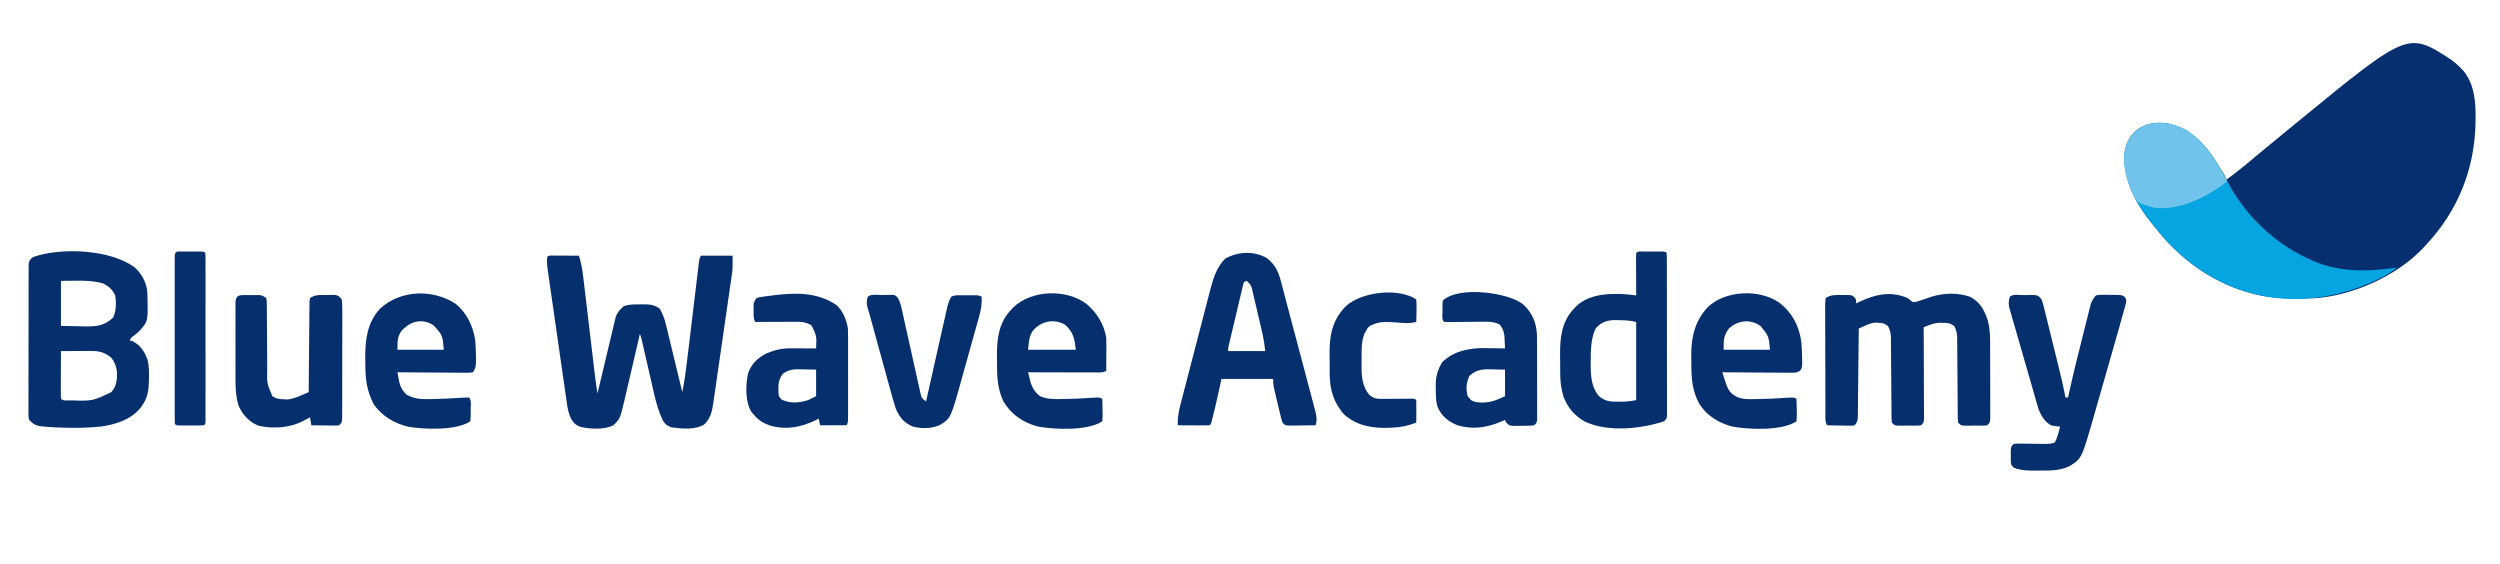
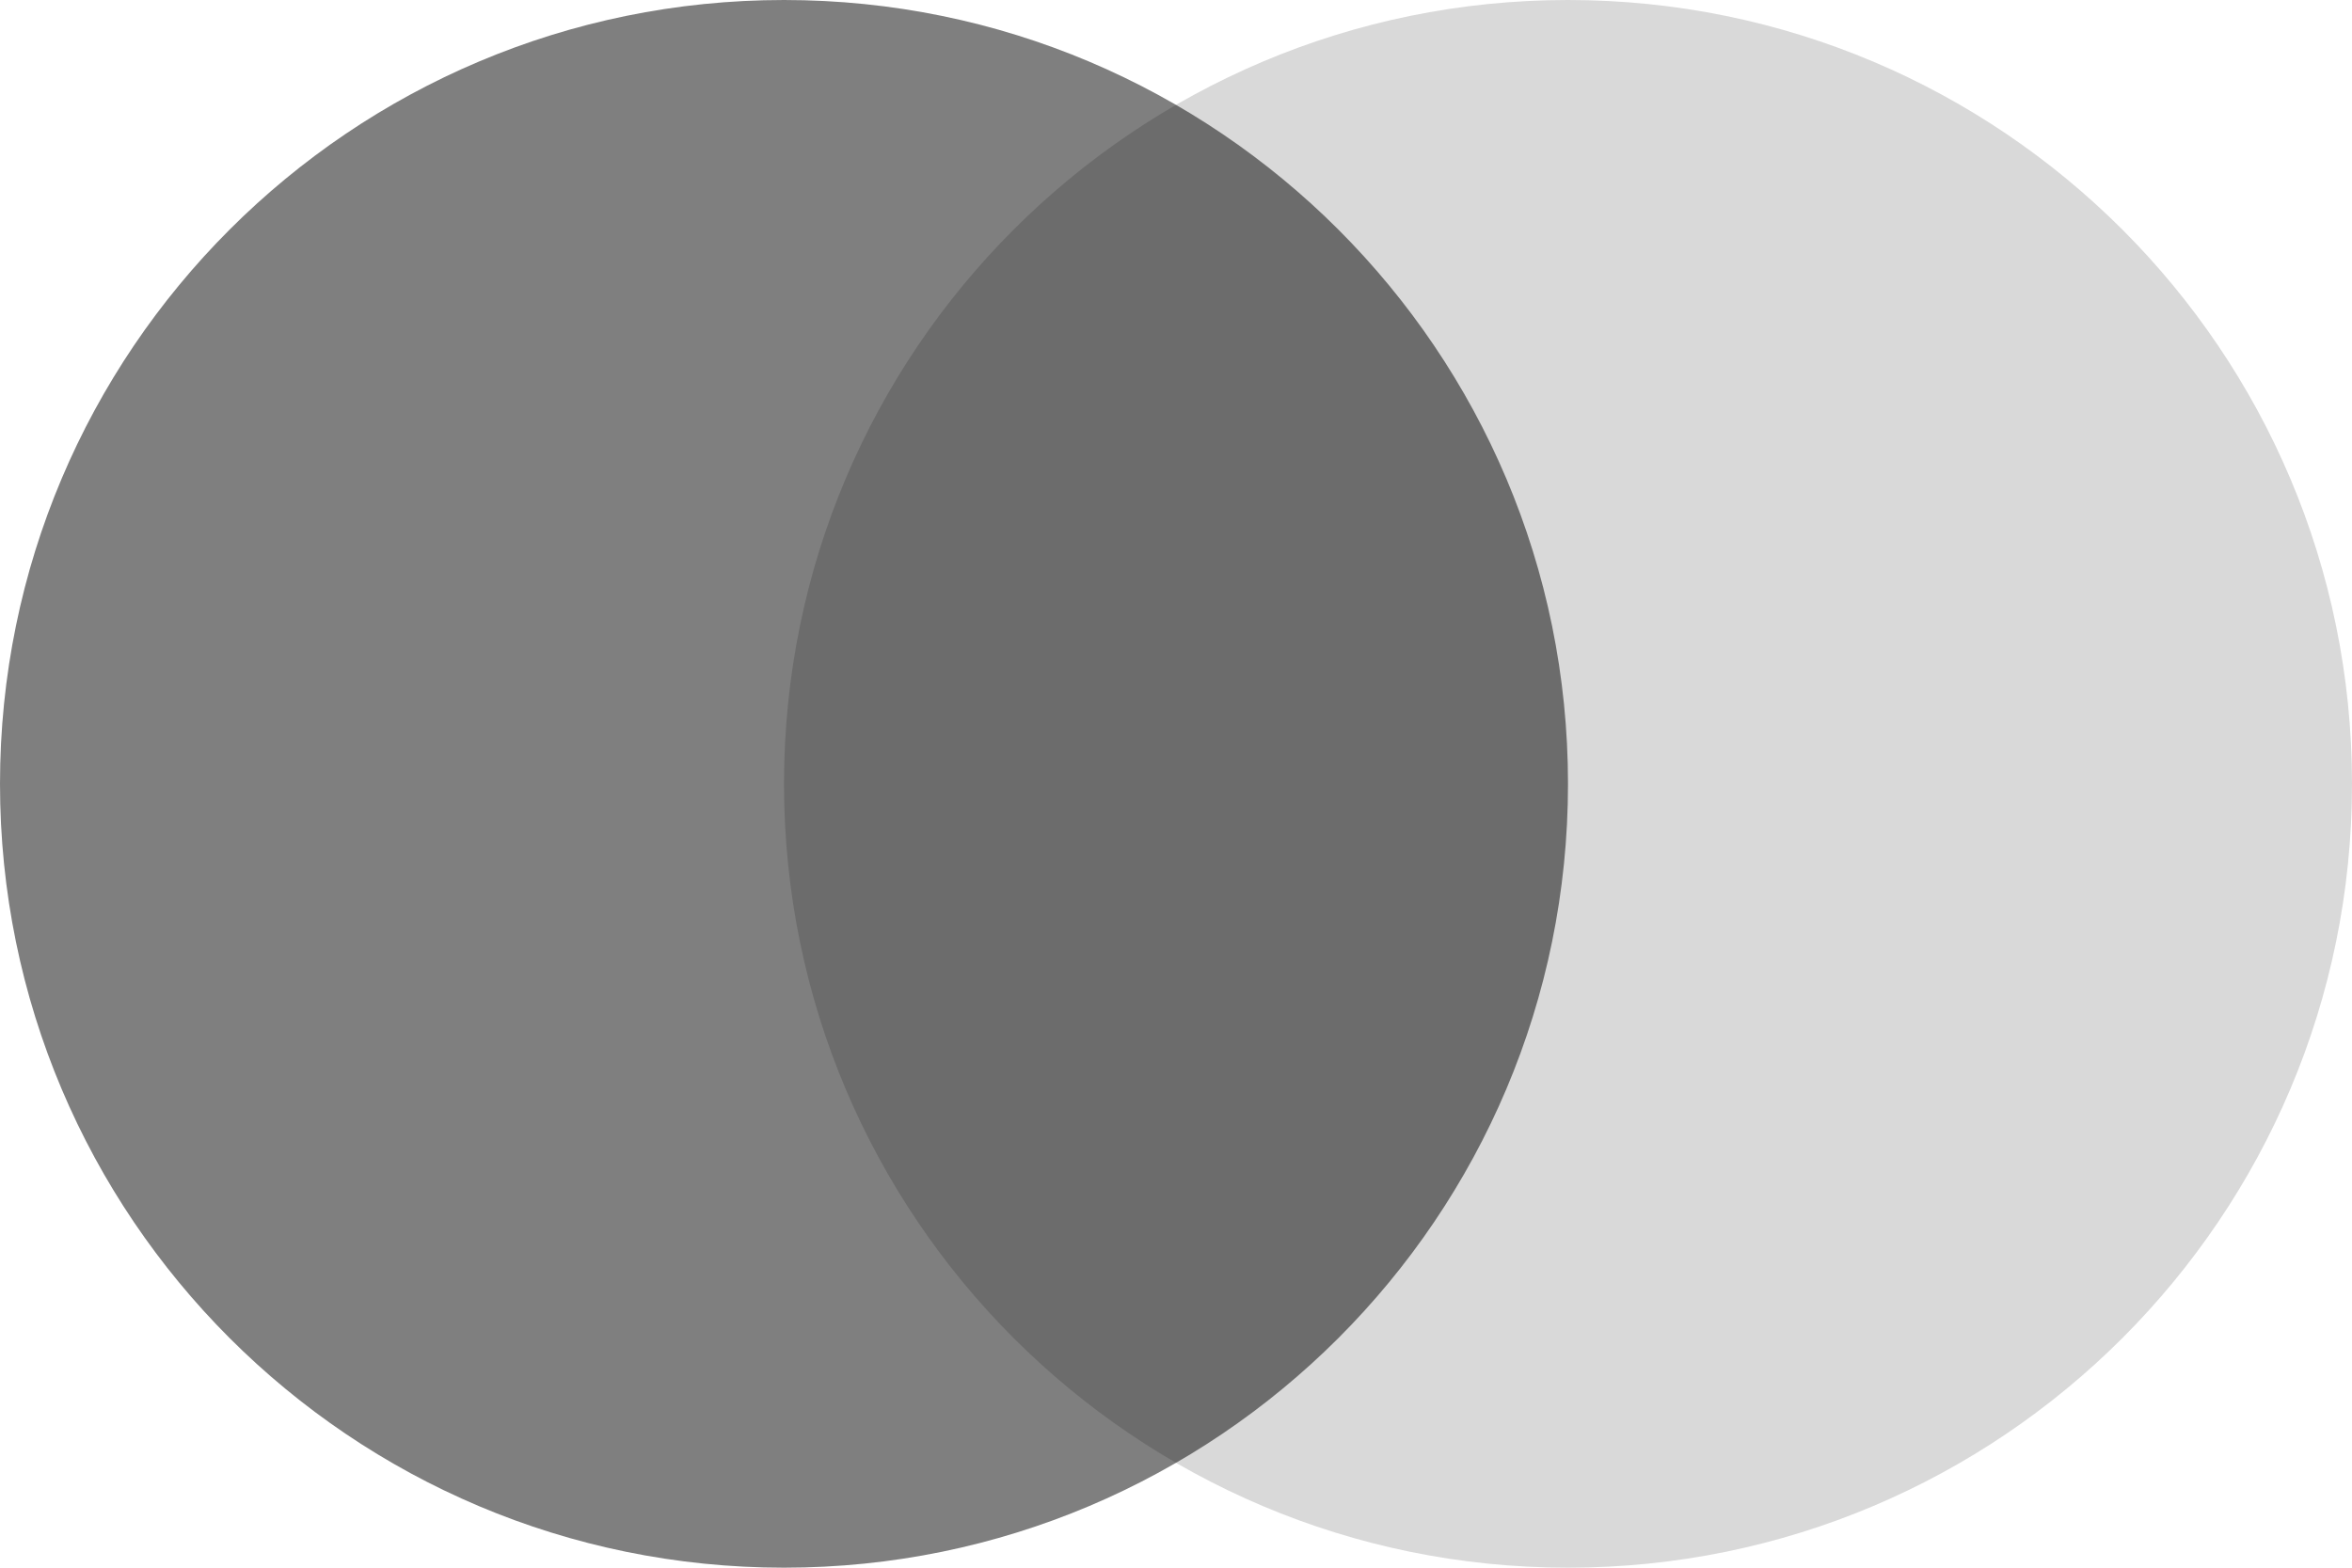
- <svg xmlns="http://www.w3.org/2000/svg" version="1.1" width="1887" height="425">
-   <path d="M0 0 C2.94 2.12 5.5 4.38 8 7 C8.47 7.49 8.94 7.98 9.43 8.48 C17.65 18.41 18.81 32.35 18.56 44.62 C18.55 45.66 18.55 45.66 18.54 46.72 C18.08 82.24 5.39 114.14 -19 140 C-19.61 140.68 -20.22 141.35 -20.86 142.05 C-41 163.48 -74.99 178.61 -104.32 180.18 C-120.58 180.47 -136.24 180.58 -152 176 C-152.73 175.79 -153.46 175.58 -154.21 175.37 C-181.72 167.17 -205.53 149.59 -223 127 C-223.81 126.02 -224.62 125.03 -225.46 124.02 C-237.88 108.81 -247.35 91.03 -246.45 70.97 C-245.63 63.74 -242.98 58.58 -237.75 53.56 C-231.04 48.45 -223.28 46.97 -215 48 C-199.41 51.09 -188.28 60.6 -179.55 73.57 C-177.3 77.01 -175.13 80.49 -173 84 C-172.13 85.38 -172.13 85.38 -171.24 86.79 C-170 89 -170 89 -170 91 C-161.88 85.08 -154.16 78.83 -146.53 72.3 C-143.41 69.65 -140.23 67.08 -137.06 64.5 C-134.01 62.01 -130.97 59.5 -127.94 56.99 C-124.3 53.99 -120.65 50.99 -117 48 C-116.36 47.47 -115.72 46.95 -115.06 46.41 C-32.47 -21.19 -32.47 -21.19 0 0 Z " fill="#052F6E" transform="translate(1850,45)" />
-   <path d="M0 0 C13.85 9.57 22.5 23.33 30.11 37.99 C45.21 66.99 71.78 90.63 102.79 101.18 C121.15 106.86 139.23 106 158.04 103.3 C154.24 106.57 150.26 108.97 145.79 111.18 C145.1 111.52 144.4 111.87 143.68 112.23 C113.98 126.58 79.04 131.6 47.04 122.3 C46.32 122.1 45.59 121.89 44.84 121.67 C17.32 113.48 -6.49 95.9 -23.96 73.3 C-24.77 72.32 -25.58 71.33 -26.42 70.32 C-38.83 55.12 -48.3 37.34 -47.4 17.27 C-46.59 10.04 -43.93 4.89 -38.71 -0.13 C-27.15 -8.95 -12.03 -6.89 0 0 Z " fill="#04A5E0" transform="translate(1650.957,98.69531)" />
-   <path d="M0 0 C0.96 0.01 1.92 0.01 2.9 0.02 C4.46 0.02 4.46 0.02 6.04 0.03 C7.13 0.03 8.22 0.04 9.34 0.05 C10.98 0.06 10.98 0.06 12.65 0.06 C15.36 0.08 18.07 0.09 20.78 0.11 C22.46 5.45 23.36 10.61 24 16.17 C24.1 17.05 24.21 17.92 24.32 18.83 C24.66 21.72 25 24.6 25.34 27.49 C25.58 29.51 25.82 31.52 26.07 33.54 C26.7 38.84 27.33 44.13 27.95 49.43 C28.96 57.91 29.97 66.39 30.98 74.87 C31.34 77.82 31.69 80.78 32.04 83.74 C32.25 85.56 32.47 87.37 32.68 89.19 C32.78 90.01 32.88 90.83 32.97 91.67 C33.47 95.84 34.04 99.98 34.78 104.11 C34.95 103.36 35.13 102.61 35.31 101.83 C36.98 94.72 38.67 87.61 40.38 80.51 C41.26 76.86 42.13 73.21 42.99 69.55 C43.82 66.02 44.66 62.5 45.52 58.97 C45.84 57.63 46.16 56.28 46.47 54.94 C46.91 53.05 47.37 51.16 47.83 49.28 C48.09 48.21 48.34 47.14 48.6 46.03 C50.04 42.46 51.86 40.59 54.78 38.11 C58.76 36.79 62.42 36.89 66.59 36.86 C67.38 36.84 68.18 36.82 69 36.8 C73.97 36.77 77.59 37.14 81.78 40.11 C83.98 43.99 85.35 47.7 86.4 52.03 C86.68 53.17 86.96 54.31 87.25 55.48 C87.54 56.7 87.83 57.92 88.13 59.17 C88.44 60.42 88.74 61.68 89.06 62.98 C89.87 66.3 90.67 69.62 91.47 72.95 C92.29 76.35 93.12 79.75 93.95 83.14 C95.56 89.8 97.17 96.46 98.78 103.11 C100.74 93.6 101.84 83.98 102.99 74.34 C103.35 71.37 103.71 68.4 104.07 65.43 C104.96 58.06 105.84 50.7 106.72 43.33 C107.47 37.08 108.23 30.82 108.98 24.57 C109.34 21.64 109.69 18.71 110.04 15.78 C110.25 14 110.47 12.21 110.68 10.43 C110.83 9.2 110.83 9.2 110.97 7.95 C111.66 2.34 111.66 2.34 112.78 0.11 C120.7 0.11 128.62 0.11 136.78 0.11 C136.78 10.24 136.78 10.24 136.19 14.33 C136.06 15.26 135.93 16.19 135.79 17.15 C135.58 18.63 135.58 18.63 135.35 20.14 C135.2 21.2 135.05 22.27 134.9 23.36 C134.4 26.86 133.89 30.35 133.38 33.84 C133.03 36.28 132.68 38.72 132.33 41.16 C131.59 46.26 130.85 51.36 130.1 56.46 C129.15 62.99 128.21 69.53 127.28 76.06 C126.56 81.09 125.83 86.12 125.09 91.15 C124.74 93.56 124.4 95.97 124.06 98.38 C123.58 101.75 123.08 105.11 122.58 108.48 C122.45 109.47 122.31 110.46 122.16 111.49 C121.22 117.74 120.08 122.8 115.46 127.43 C108.76 131.63 98.93 130.79 91.33 129.79 C88.18 128.94 86.32 127.91 84.46 125.17 C81.05 118.37 79.14 111.62 77.48 104.21 C77.06 102.41 77.06 102.41 76.63 100.58 C75.75 96.78 74.89 92.98 74.03 89.18 C73.14 85.35 72.26 81.53 71.37 77.7 C70.83 75.33 70.28 72.96 69.74 70.58 C69.5 69.51 69.25 68.45 69 67.34 C68.79 66.4 68.58 65.46 68.36 64.5 C67.78 61.99 67.78 61.99 66.78 59.11 C66.61 59.83 66.44 60.56 66.27 61.3 C64.69 68.13 63.1 74.95 61.51 81.78 C60.68 85.28 59.87 88.79 59.06 92.3 C58.28 95.7 57.48 99.09 56.69 102.48 C56.24 104.39 55.8 106.3 55.36 108.21 C51.85 123.04 51.85 123.04 46.84 128.05 C39.84 131.66 29.74 130.92 22.21 129.43 C18.27 127.92 16.94 126.69 14.78 123.11 C13.33 119.85 12.44 116.87 11.93 113.34 C11.79 112.41 11.65 111.47 11.51 110.51 C11.37 109.5 11.23 108.49 11.08 107.45 C10.92 106.38 10.77 105.3 10.61 104.2 C10.09 100.65 9.59 97.1 9.08 93.55 C8.72 91.09 8.37 88.62 8.01 86.15 C7.17 80.32 6.34 74.49 5.5 68.66 C4.65 62.69 3.79 56.73 2.93 50.77 C2.19 45.67 1.46 40.58 0.73 35.48 C0.38 33.04 0.03 30.59 -0.32 28.15 C-0.82 24.74 -1.3 21.32 -1.79 17.9 C-1.93 16.9 -2.08 15.89 -2.23 14.85 C-3.52 5.72 -3.52 5.72 -3.22 1.11 C-2.22 0.11 -2.22 0.11 0 0 Z " fill="#062F6E" transform="translate(416.2249,192.8865)" />
-   <path d="M0 0 C5.61 5.28 9.23 12.12 9.47 19.82 C9.98 40.3 9.98 40.3 4.2 47.07 C2.43 48.83 0.65 50.42 -1.35 51.91 C-2.95 53.03 -2.95 53.03 -3.8 55.07 C-2.75 55.35 -2.75 55.35 -1.68 55.63 C4.26 58.6 7.41 63.6 9.6 69.78 C10.7 73.97 10.69 78.13 10.64 82.45 C10.63 83.38 10.62 84.31 10.61 85.26 C10.45 91.86 9.89 97.44 6.2 103.07 C5.51 104.14 5.51 104.14 4.8 105.22 C-2.43 114.71 -14.39 118.48 -25.8 120.07 C-36.37 121.13 -46.95 121.23 -57.55 120.76 C-58.35 120.72 -59.14 120.69 -59.97 120.65 C-74.68 119.8 -74.68 119.8 -79.8 115.07 C-80.3 112.84 -80.3 112.84 -80.3 110.17 C-80.31 109.16 -80.32 108.16 -80.33 107.12 C-80.32 106.01 -80.31 104.9 -80.3 103.76 C-80.31 102.01 -80.31 102.01 -80.32 100.23 C-80.33 96.36 -80.31 92.5 -80.3 88.63 C-80.3 85.95 -80.3 83.27 -80.3 80.6 C-80.3 74.98 -80.29 69.36 -80.27 63.74 C-80.24 57.24 -80.24 50.74 -80.25 44.25 C-80.26 38 -80.26 31.75 -80.24 25.5 C-80.24 22.84 -80.24 20.18 -80.24 17.52 C-80.24 13.81 -80.23 10.09 -80.2 6.38 C-80.21 5.27 -80.21 4.17 -80.22 3.03 C-80.21 2.02 -80.2 1.01 -80.19 -0.03 C-80.18 -1.35 -80.18 -1.35 -80.18 -2.69 C-79.72 -5.43 -79 -6.28 -76.8 -7.93 C-55.28 -15.38 -18.42 -13.71 0 0 Z M-55.8 10.07 C-55.8 21.29 -55.8 32.51 -55.8 44.07 C-51.18 44.15 -46.56 44.24 -41.8 44.32 C-40.36 44.36 -38.92 44.39 -37.43 44.43 C-28.67 44.51 -22.79 43.96 -16.3 37.63 C-14.03 32.25 -14 26.83 -14.8 21.07 C-17.03 16.55 -19.32 14.43 -23.8 12.07 C-30.96 10 -38.02 9.82 -45.43 9.95 C-48.85 9.99 -52.27 10.03 -55.8 10.07 Z M-55.8 63.07 C-55.83 68.18 -55.84 73.29 -55.86 78.4 C-55.86 80.14 -55.87 81.87 -55.88 83.61 C-55.89 86.11 -55.89 88.6 -55.9 91.1 C-55.9 91.88 -55.91 92.66 -55.91 93.47 C-55.91 95.34 -55.86 97.2 -55.8 99.07 C-53.92 100.96 -50.7 100.24 -48.16 100.26 C-31.97 100.78 -31.97 100.78 -17.8 94.07 C-13.68 89.38 -13.45 84.97 -13.52 78.93 C-13.94 74.67 -15.19 71.46 -17.8 68.07 C-23.05 63.89 -26.84 62.94 -33.44 62.97 C-34.74 62.98 -36.03 62.98 -37.37 62.98 C-38.74 62.99 -40.12 63 -41.49 63.01 C-42.87 63.01 -44.26 63.02 -45.64 63.02 C-49.03 63.03 -52.41 63.05 -55.8 63.07 Z " fill="#062F6E" transform="translate(101.8008,201.9297)" />
-   <path d="M0 0 C0.98 0.83 0.98 0.83 1.98 1.67 C3.93 3.25 3.93 3.25 6.38 2.81 C10.27 1.61 14.12 0.29 17.96 -1.06 C27.25 -3.93 37.75 -4.2 47 -1 C54.55 3.13 57.33 8.24 60.17 16.09 C61.77 21.68 62.13 27.21 62.15 33.01 C62.15 33.67 62.15 34.33 62.16 35.01 C62.16 37.17 62.17 39.33 62.17 41.49 C62.17 43 62.17 44.51 62.18 46.02 C62.18 49.17 62.19 52.32 62.19 55.47 C62.19 59.51 62.2 63.56 62.22 67.6 C62.23 70.71 62.23 73.82 62.23 76.93 C62.23 78.43 62.23 79.92 62.24 81.41 C62.25 83.49 62.25 85.56 62.24 87.64 C62.24 88.82 62.25 90.01 62.25 91.23 C62 94 62 94 60 96 C57.97 96.26 57.97 96.26 55.5 96.27 C54.61 96.27 53.73 96.27 52.81 96.27 C51.88 96.27 50.96 96.26 50 96.25 C49.07 96.26 48.14 96.27 47.19 96.27 C45.86 96.27 45.86 96.27 44.5 96.27 C43.69 96.26 42.87 96.26 42.03 96.26 C40 96 40 96 38 94 C37.73 91.21 37.73 91.21 37.71 87.61 C37.71 86.95 37.7 86.3 37.69 85.62 C37.68 84.2 37.67 82.77 37.66 81.35 C37.66 79.09 37.64 76.83 37.61 74.58 C37.56 69.78 37.53 64.98 37.5 60.19 C37.46 54.64 37.42 49.09 37.36 43.54 C37.34 41.32 37.34 39.1 37.33 36.88 C37.31 35.51 37.3 34.15 37.29 32.78 C37.28 30.99 37.28 30.99 37.27 29.17 C37 25.99 36.49 23.81 35 21 C31.61 18.74 30.3 18.7 26.31 18.69 C24.82 18.66 24.82 18.66 23.3 18.64 C20.41 18.96 18.46 19.48 15.79 20.52 C15.08 20.8 14.37 21.07 13.63 21.36 C13.09 21.57 12.56 21.78 12 22 C12 22.9 12.01 23.8 12.01 24.72 C12.05 33.17 12.08 41.61 12.1 50.06 C12.11 54.4 12.13 58.74 12.15 63.09 C12.17 67.28 12.18 71.46 12.19 75.65 C12.19 77.25 12.2 78.85 12.21 80.45 C12.23 82.69 12.23 84.93 12.23 87.16 C12.23 88.44 12.24 89.71 12.24 91.03 C12 94 12 94 10 96 C7.97 96.26 7.97 96.26 5.5 96.27 C4.61 96.27 3.73 96.27 2.81 96.27 C1.88 96.27 0.96 96.26 0 96.25 C-0.93 96.26 -1.86 96.27 -2.81 96.27 C-4.14 96.27 -4.14 96.27 -5.5 96.27 C-6.31 96.26 -7.13 96.26 -7.97 96.26 C-10 96 -10 96 -12 94 C-12.27 91.21 -12.27 91.21 -12.29 87.61 C-12.29 86.95 -12.3 86.3 -12.31 85.62 C-12.32 84.2 -12.33 82.77 -12.34 81.35 C-12.34 79.09 -12.36 76.83 -12.39 74.58 C-12.44 69.78 -12.47 64.98 -12.5 60.19 C-12.54 54.64 -12.58 49.09 -12.64 43.54 C-12.66 41.32 -12.66 39.1 -12.67 36.88 C-12.69 35.51 -12.7 34.15 -12.71 32.78 C-12.72 31.59 -12.73 30.4 -12.73 29.17 C-13 25.99 -13.51 23.81 -15 21 C-18.12 18.92 -19.03 18.68 -22.62 18.62 C-23.42 18.6 -24.22 18.57 -25.04 18.54 C-27.97 19 -30.01 19.8 -32.69 21.03 C-33.49 21.4 -34.3 21.76 -35.14 22.14 C-35.75 22.42 -36.37 22.71 -37 23 C-37.01 23.87 -37.02 24.74 -37.02 25.64 C-37.1 33.83 -37.19 42.03 -37.29 50.23 C-37.34 54.44 -37.38 58.65 -37.42 62.87 C-37.46 66.93 -37.51 71 -37.56 75.06 C-37.58 76.61 -37.59 78.17 -37.6 79.72 C-37.62 81.89 -37.65 84.06 -37.68 86.23 C-37.69 87.47 -37.71 88.71 -37.72 89.98 C-38 93 -38 93 -40 96 C-42.15 96.34 -42.15 96.34 -44.79 96.29 C-45.73 96.28 -46.67 96.27 -47.64 96.26 C-48.63 96.24 -49.61 96.21 -50.62 96.19 C-52.11 96.17 -52.11 96.17 -53.63 96.15 C-56.09 96.11 -58.54 96.06 -61 96 C-62.68 92.65 -62.16 88.86 -62.16 85.18 C-62.17 84.26 -62.17 83.35 -62.18 82.41 C-62.19 79.38 -62.2 76.34 -62.2 73.31 C-62.21 71.21 -62.21 69.11 -62.22 67.01 C-62.23 62.61 -62.24 58.2 -62.24 53.8 C-62.25 48.14 -62.27 42.49 -62.3 36.83 C-62.32 32.49 -62.32 28.15 -62.32 23.82 C-62.33 21.73 -62.33 19.64 -62.35 17.56 C-62.36 14.65 -62.36 11.74 -62.36 8.82 C-62.37 7.96 -62.37 7.09 -62.38 6.19 C-62.37 3.8 -62.37 3.8 -62 0 C-58.16 -2.56 -54.95 -2.33 -50.5 -2.31 C-49.73 -2.33 -48.96 -2.34 -48.16 -2.36 C-42.48 -2.37 -42.48 -2.37 -40.26 -0.66 C-39 1 -39 1 -39 4 C-38.3 3.66 -37.6 3.32 -36.88 2.98 C-24.51 -2.84 -13.07 -5.57 0 0 Z " fill="#062F6E" transform="translate(1440,225)" />
-   <path d="M0 0 C7.35 5.88 9.14 11.46 11.4 20.41 C11.91 22.34 12.42 24.27 12.93 26.2 C13.5 28.34 14.05 30.48 14.61 32.62 C15.89 37.56 17.21 42.49 18.53 47.41 C20.75 55.68 22.95 63.95 25.13 72.23 C26.39 77.01 27.65 81.8 28.93 86.58 C30.19 91.29 31.43 96 32.67 100.72 C33.14 102.5 33.61 104.28 34.09 106.05 C34.75 108.51 35.39 110.97 36.03 113.43 C36.33 114.51 36.33 114.51 36.63 115.62 C37.62 119.5 37.99 122.39 36.81 126.25 C33.02 126.31 29.23 126.34 25.44 126.38 C23.82 126.4 23.82 126.4 22.16 126.43 C21.13 126.43 20.1 126.44 19.04 126.45 C17.61 126.46 17.61 126.46 16.15 126.48 C13.81 126.25 13.81 126.25 11.81 124.25 C11.16 122.14 10.6 120 10.09 117.85 C9.93 117.22 9.78 116.59 9.62 115.94 C9.3 114.6 8.99 113.27 8.67 111.93 C8.19 109.89 7.7 107.85 7.2 105.81 C4.81 95.81 4.81 95.81 4.81 91.25 C-8.06 91.25 -20.93 91.25 -34.19 91.25 C-35.51 97.19 -36.83 103.13 -38.19 109.25 C-38.9 112.27 -39.62 115.3 -40.38 118.31 C-40.54 118.99 -40.7 119.66 -40.87 120.35 C-42.07 125.13 -42.07 125.13 -43.19 126.25 C-44.97 126.34 -46.75 126.36 -48.54 126.35 C-49.61 126.34 -50.69 126.34 -51.81 126.34 C-52.94 126.33 -54.08 126.32 -55.25 126.31 C-56.39 126.31 -57.53 126.3 -58.71 126.3 C-61.53 126.29 -64.36 126.27 -67.19 126.25 C-67.51 120.15 -66.32 114.93 -64.77 109.05 C-64.52 108.05 -64.26 107.05 -63.99 106.02 C-63.15 102.72 -62.28 99.43 -61.42 96.13 C-60.83 93.83 -60.23 91.53 -59.63 89.23 C-58.39 84.41 -57.13 79.6 -55.87 74.78 C-54.26 68.63 -52.67 62.47 -51.08 56.31 C-49.85 51.56 -48.61 46.81 -47.38 42.06 C-46.79 39.79 -46.2 37.52 -45.61 35.25 C-44.79 32.07 -43.96 28.89 -43.12 25.71 C-42.88 24.78 -42.64 23.85 -42.4 22.89 C-40.17 14.48 -37.52 6.43 -31.19 0.25 C-21.14 -4.95 -9.99 -5.49 0 0 Z M-15.19 17.25 C-17.38 18.06 -17.38 18.06 -17.88 20.25 C-18.09 21.13 -18.3 22.01 -18.52 22.92 C-18.76 23.92 -19 24.91 -19.24 25.94 C-19.5 27.02 -19.75 28.1 -20.01 29.21 C-20.27 30.32 -20.53 31.42 -20.81 32.56 C-21.36 34.9 -21.92 37.24 -22.47 39.58 C-23.31 43.17 -24.16 46.76 -25.02 50.35 C-25.56 52.62 -26.1 54.88 -26.63 57.15 C-26.89 58.23 -27.15 59.31 -27.41 60.43 C-27.64 61.42 -27.88 62.42 -28.12 63.45 C-28.32 64.33 -28.53 65.21 -28.75 66.12 C-29.26 68.21 -29.26 68.21 -29.19 70.25 C-19.95 70.25 -10.71 70.25 -1.19 70.25 C-1.96 63.81 -1.96 63.81 -3.17 57.53 C-3.36 56.7 -3.55 55.87 -3.75 55.02 C-4.05 53.72 -4.05 53.72 -4.37 52.39 C-4.58 51.47 -4.79 50.56 -5.01 49.62 C-5.46 47.7 -5.92 45.78 -6.37 43.87 C-7.06 40.93 -7.74 37.99 -8.42 35.05 C-8.86 33.18 -9.3 31.32 -9.74 29.45 C-9.94 28.57 -10.14 27.69 -10.35 26.79 C-10.55 25.97 -10.74 25.16 -10.94 24.32 C-11.11 23.6 -11.28 22.89 -11.45 22.15 C-12.31 19.94 -13.42 18.8 -15.19 17.25 Z " fill="#062F6E" transform="translate(956.1875,194.75)" />
-   <path d="M0 0 C0.94 -0 1.88 -0 2.85 -0 C3.84 -0 4.83 0 5.84 0.01 C7.33 0 7.33 0 8.84 -0 C10.25 -0 10.25 -0 11.69 0 C12.56 0 13.42 0 14.32 0 C16.34 0.13 16.34 0.13 17.34 1.13 C17.44 2.75 17.47 4.37 17.48 5.99 C17.48 7.56 17.48 7.56 17.49 9.17 C17.49 10.91 17.49 10.91 17.49 12.69 C17.49 13.91 17.5 15.12 17.5 16.37 C17.51 19.72 17.51 23.06 17.51 26.41 C17.51 29.2 17.52 31.99 17.52 34.77 C17.53 41.35 17.53 47.93 17.53 54.5 C17.53 61.3 17.54 68.09 17.55 74.88 C17.57 80.71 17.57 86.53 17.57 92.36 C17.57 95.84 17.58 99.32 17.59 102.8 C17.6 106.68 17.59 110.57 17.59 114.45 C17.59 115.61 17.6 116.77 17.6 117.96 C17.6 119.02 17.6 120.07 17.59 121.15 C17.59 122.07 17.59 122.99 17.59 123.94 C17.34 126.13 17.34 126.13 15.34 128.13 C-2.51 133.99 -26.73 136.4 -44.09 128.51 C-52.06 124.14 -57.53 117.68 -60.66 109.13 C-62.25 103.53 -62.97 98.52 -62.99 92.71 C-63 91.94 -63.01 91.16 -63.01 90.35 C-63.02 88.71 -63.03 87.07 -63.03 85.44 C-63.03 82.97 -63.07 80.5 -63.11 78.04 C-63.2 65.1 -61.98 52.98 -52.66 43.13 C-52.14 42.58 -51.63 42.03 -51.1 41.46 C-43.11 33.76 -31.98 31.99 -21.28 32.01 C-20.04 32.01 -18.79 32 -17.51 32 C-13.49 32.14 -9.64 32.58 -5.66 33.13 C-5.66 32.17 -5.67 31.2 -5.67 30.21 C-5.69 26.65 -5.7 23.08 -5.71 19.52 C-5.72 17.97 -5.72 16.43 -5.73 14.88 C-5.74 12.66 -5.75 10.45 -5.75 8.23 C-5.76 7.54 -5.76 6.84 -5.77 6.13 C-5.77 4.46 -5.72 2.8 -5.66 1.13 C-4.03 -0.49 -2.24 0 0 0 Z M-36.47 58.32 C-39.79 66.18 -39.99 74.14 -39.97 82.57 C-39.98 83.64 -40 84.71 -40.02 85.81 C-40.02 93.87 -39.35 102.03 -34.28 108.63 C-29.51 113.18 -25.04 113.43 -18.66 113.32 C-17.96 113.32 -17.26 113.32 -16.54 113.32 C-12.71 113.29 -9.45 112.89 -5.66 112.13 C-5.66 92.66 -5.66 73.19 -5.66 53.13 C-10.06 52.03 -13.96 51.88 -18.47 51.82 C-19.64 51.78 -19.64 51.78 -20.84 51.73 C-27.35 51.66 -32.15 53.11 -36.47 58.32 Z " fill="#062F6E" transform="translate(1240.656,189.8672)" />
-   <path d="M0 0 C1.39 -0.03 1.39 -0.03 2.8 -0.06 C3.69 -0.07 4.58 -0.07 5.49 -0.08 C6.31 -0.09 7.12 -0.1 7.96 -0.11 C10.75 0.35 11.38 1.05 13.12 3.25 C14.08 5.97 14.08 5.97 14.9 9.31 C15.22 10.56 15.53 11.8 15.85 13.09 C16.18 14.46 16.52 15.82 16.85 17.19 C17.2 18.6 17.55 20 17.9 21.41 C18.63 24.36 19.36 27.32 20.08 30.27 C21 34.03 21.92 37.79 22.86 41.55 C23.75 45.16 24.64 48.77 25.54 52.38 C25.7 53.06 25.87 53.73 26.04 54.43 C27.91 62.01 29.69 69.58 31.12 77.25 C31.79 77.25 32.44 77.25 33.12 77.25 C33.33 76.28 33.54 75.31 33.75 74.31 C36.63 61.01 39.9 47.81 43.24 34.61 C44.2 30.84 45.14 27.05 46.08 23.27 C46.69 20.86 47.3 18.45 47.91 16.04 C48.19 14.91 48.47 13.79 48.75 12.63 C49.02 11.58 49.29 10.54 49.56 9.47 C49.79 8.55 50.02 7.64 50.26 6.7 C51.19 4.07 52.26 2.32 54.12 0.25 C56.25 -0.25 56.25 -0.25 58.69 -0.25 C59.57 -0.25 60.45 -0.25 61.35 -0.25 C62.72 -0.22 62.72 -0.22 64.12 -0.19 C65.5 -0.2 65.5 -0.2 66.9 -0.21 C73.5 -0.15 73.5 -0.15 75.85 1.34 C77.12 3.25 77.12 3.25 76.74 6.34 C76.39 7.6 76.03 8.87 75.67 10.18 C75.48 10.88 75.28 11.59 75.09 12.31 C74.45 14.63 73.79 16.94 73.12 19.25 C72.69 20.82 72.25 22.39 71.82 23.96 C70.39 29.11 68.92 34.25 67.44 39.39 C66.9 41.28 66.36 43.18 65.81 45.08 C64.68 49.02 63.55 52.97 62.42 56.91 C60.97 61.93 59.54 66.96 58.11 71.98 C56.99 75.89 55.87 79.79 54.75 83.7 C54.22 85.55 53.69 87.4 53.16 89.25 C43.55 123 43.55 123 35.11 128.59 C27.57 132.53 20.7 132.43 12.31 132.44 C11.15 132.45 9.99 132.46 8.79 132.47 C2.88 132.48 -2.35 132.45 -7.88 130.25 C-9.88 128.25 -9.88 128.25 -10.14 125.06 C-10.14 123.8 -10.13 122.55 -10.12 121.25 C-10.13 119.99 -10.14 118.73 -10.14 117.44 C-9.88 114.25 -9.88 114.25 -7.88 112.25 C-5.23 112.04 -5.23 112.04 -1.91 112.09 C-0.12 112.11 -0.12 112.11 1.7 112.12 C2.96 112.14 4.21 112.17 5.5 112.19 C7.97 112.22 10.43 112.25 12.9 112.28 C14 112.3 15.09 112.31 16.22 112.33 C18.75 112.26 20.76 112.14 23.12 111.25 C25.1 107.51 26.01 103.32 27.12 99.25 C26.25 99.17 26.25 99.17 25.37 99.09 C24.2 98.92 24.2 98.92 23 98.75 C22.23 98.66 21.47 98.56 20.68 98.47 C16.01 96.24 13.15 91.62 11.13 86.94 C10.27 84.38 9.53 81.8 8.81 79.2 C8.53 78.21 8.24 77.23 7.95 76.21 C7.33 74.05 6.71 71.89 6.11 69.73 C5.08 66.09 4.02 62.46 2.96 58.84 C1.24 52.95 -0.47 47.05 -2.15 41.15 C-3.12 37.77 -4.09 34.38 -5.07 31 C-6.04 27.66 -7 24.31 -7.96 20.96 C-8.49 19.1 -9.03 17.24 -9.58 15.37 C-9.89 14.25 -10.21 13.12 -10.54 11.96 C-10.82 10.98 -11.11 9.99 -11.4 8.97 C-11.91 6.04 -11.71 4.09 -10.88 1.25 C-8.57 -1.05 -3.09 0.02 0 0 Z " fill="#062F6E" transform="translate(1527.875,222.75)" />
-   <path d="M0 0 C8.61 6.85 13.24 16.78 14.94 27.48 C15.34 31.75 15.47 36 15.5 40.29 C15.51 41.08 15.52 41.87 15.53 42.69 C15.51 46.57 15.45 48.49 13.25 51.79 C10.85 52.15 10.85 52.15 7.79 52.13 C6.65 52.13 5.51 52.13 4.34 52.13 C2.48 52.11 2.48 52.11 0.59 52.09 C-0.67 52.08 -1.93 52.08 -3.24 52.07 C-6.59 52.06 -9.95 52.03 -13.31 52 C-16.73 51.97 -20.16 51.95 -23.58 51.94 C-30.3 51.91 -37.02 51.86 -43.75 51.79 C-43.47 53.38 -43.17 54.96 -42.88 56.55 C-42.64 57.87 -42.64 57.87 -42.39 59.22 C-41.4 63.15 -39.75 66.07 -36.75 68.79 C-31.34 71.76 -26.04 72.21 -20 72.04 C-19.19 72.03 -18.39 72.02 -17.56 72.01 C-10.36 71.89 -3.16 71.52 4.02 71.06 C6.1 70.94 8.17 70.86 10.25 70.79 C12.36 72.9 11.49 77.33 11.5 80.23 C11.52 81.02 11.55 81.81 11.57 82.62 C11.58 84.91 11.58 84.91 11.25 88.79 C0.69 95.84 -22.31 94.88 -34.56 93.11 C-45.63 90.73 -55.24 85.18 -61.75 75.79 C-66.79 65.79 -67.95 57.41 -67.99 46.31 C-68 44.33 -68.03 42.34 -68.06 40.36 C-68.11 26.79 -66.4 14.03 -56.86 3.76 C-41.61 -10.38 -17.27 -11.23 0 0 Z M-37.75 17.79 C-38.49 18.41 -39.23 19.03 -40 19.67 C-43.97 24.49 -43.75 28.56 -43.75 34.79 C-32.2 34.79 -20.65 34.79 -8.75 34.79 C-9.7 23.86 -9.7 23.86 -16.37 16.48 C-23.08 11.72 -31.6 12.4 -37.75 17.79 Z " fill="#062F6E" transform="translate(343.7461,229.207)" />
-   <path d="M0 0 C9.62 7.65 14.74 17.19 16.43 29.43 C16.83 33.72 16.98 38.01 17.05 42.31 C17.08 43.58 17.11 44.86 17.13 46.18 C16.8 49.43 16.8 49.43 15.63 51.12 C13.09 52.95 11.35 52.79 8.23 52.77 C6.52 52.77 6.52 52.77 4.77 52.77 C2.93 52.75 2.93 52.75 1.04 52.73 C-0.85 52.72 -0.85 52.72 -2.78 52.71 C-6.13 52.7 -9.48 52.67 -12.82 52.64 C-16.24 52.61 -19.66 52.6 -23.08 52.58 C-29.79 52.55 -36.49 52.5 -43.2 52.43 C-42.57 54.37 -41.94 56.31 -41.31 58.24 C-40.96 59.32 -40.61 60.4 -40.25 61.51 C-38.5 66.36 -36.69 68.65 -32.14 71.04 C-27.74 72.85 -23.64 72.8 -18.95 72.68 C-17.65 72.67 -17.65 72.67 -16.34 72.65 C-9.25 72.54 -2.18 72.19 4.89 71.7 C10.6 71.33 10.6 71.33 12.8 72.43 C12.89 75.23 12.95 78.02 12.99 80.81 C13.02 81.6 13.04 82.4 13.07 83.21 C13.09 85.29 12.96 87.36 12.8 89.43 C1.72 96.82 -23.68 95.74 -36.27 93.28 C-46.47 90.32 -55.05 85.1 -60.72 75.98 C-65.86 66.28 -66.57 57.2 -66.57 46.45 C-66.57 44.27 -66.61 42.09 -66.64 39.92 C-66.76 26.05 -63.94 13.99 -54.42 3.47 C-40.96 -9.55 -15.19 -10.62 0 0 Z M-38.2 19.43 C-42.34 24.93 -42.2 28.2 -42.2 35.43 C-30.65 35.43 -19.1 35.43 -7.2 35.43 C-8.16 25.13 -8.16 25.13 -14.2 17.62 C-21.8 12.08 -31.44 13 -38.2 19.43 Z " fill="#062F6E" transform="translate(1343.195,228.5664)" />
-   <path d="M0 0 C8 6.78 13.3 15.27 15.03 25.72 C15.11 27.7 15.14 29.69 15.12 31.68 C15.12 33.34 15.12 33.34 15.12 35.04 C15.1 36.77 15.1 36.77 15.09 38.53 C15.09 39.7 15.08 40.87 15.08 42.08 C15.06 44.96 15.05 47.84 15.03 50.72 C12.41 52.03 10.5 51.84 7.57 51.83 C6.43 51.83 5.29 51.83 4.11 51.83 C2.87 51.83 1.64 51.82 0.36 51.82 C-0.9 51.81 -2.16 51.81 -3.46 51.81 C-6.82 51.81 -10.18 51.8 -13.53 51.79 C-16.96 51.78 -20.38 51.77 -23.81 51.77 C-30.53 51.76 -37.25 51.74 -43.97 51.72 C-43.54 53.47 -43.1 55.22 -42.65 56.96 C-42.4 57.94 -42.16 58.91 -41.9 59.92 C-40.55 63.98 -38.41 67.15 -34.97 69.72 C-29.9 71.99 -25.23 71.99 -19.79 71.91 C-18.49 71.9 -18.49 71.9 -17.16 71.89 C-10.06 71.81 -2.98 71.47 4.11 70.99 C9.82 70.62 9.82 70.62 12.03 71.72 C12.11 74.51 12.17 77.3 12.21 80.09 C12.24 80.89 12.27 81.68 12.29 82.5 C12.32 84.57 12.18 86.65 12.03 88.72 C0.92 96.12 -24.43 95 -37.04 92.58 C-48.37 89.25 -56.47 83.72 -62.58 73.71 C-66.88 64.49 -67.47 55.76 -67.42 45.72 C-67.41 43.42 -67.44 41.12 -67.47 38.81 C-67.53 26.23 -65.99 14.22 -56.97 4.72 C-56.39 4.09 -55.8 3.47 -55.2 2.82 C-41.35 -10.6 -15.3 -11.29 0 0 Z M-40.32 20.29 C-43.49 25.17 -43.29 28.53 -43.97 34.72 C-32.09 34.72 -20.21 34.72 -7.97 34.72 C-8.94 26.04 -9.8 21.52 -16.1 15.78 C-24.49 11.02 -34.18 13.12 -40.32 20.29 Z " fill="#062F6E" transform="translate(819.9727,229.2812)" />
-   <path d="M0 0 C5.07 4.46 7.76 11.34 8.81 17.88 C8.9 20.22 8.94 22.58 8.94 24.93 C8.94 25.96 8.94 25.96 8.95 27.02 C8.95 29.29 8.95 31.56 8.95 33.82 C8.95 35.4 8.95 36.98 8.95 38.56 C8.95 41.87 8.95 45.17 8.94 48.48 C8.94 52.72 8.94 56.96 8.95 61.2 C8.95 64.46 8.95 67.72 8.95 70.98 C8.95 72.54 8.95 74.1 8.95 75.67 C8.95 77.85 8.95 80.03 8.94 82.21 C8.94 83.45 8.94 84.69 8.94 85.97 C8.81 88.88 8.81 88.88 7.81 90.88 C1.21 90.88 -5.39 90.88 -12.19 90.88 C-12.52 89.23 -12.85 87.57 -13.19 85.88 C-13.85 86.21 -14.52 86.55 -15.21 86.9 C-26.58 92.4 -37.59 94.57 -49.99 91.09 C-55.11 89.22 -58.66 87.15 -62.19 82.88 C-62.74 82.26 -63.3 81.64 -63.88 81 C-68.89 72.88 -68.39 60.89 -66.57 51.79 C-64.07 44.6 -59.38 39.97 -52.62 36.59 C-46.46 34.02 -40.93 32.74 -34.23 32.78 C-33.12 32.78 -32.01 32.78 -30.86 32.79 C-29.71 32.8 -28.56 32.8 -27.38 32.81 C-26.21 32.82 -25.04 32.82 -23.83 32.83 C-20.95 32.84 -18.07 32.85 -15.19 32.88 C-14.77 23.54 -14.77 23.54 -18.56 15.56 C-23.18 12.59 -27.26 12.74 -32.57 12.78 C-33.39 12.78 -34.21 12.78 -35.05 12.78 C-37.66 12.79 -40.27 12.8 -42.88 12.81 C-44.64 12.82 -46.41 12.82 -48.18 12.83 C-52.52 12.84 -56.85 12.85 -61.19 12.88 C-62.6 10.04 -62.36 7.59 -62.38 4.44 C-62.39 3.28 -62.4 2.13 -62.42 0.94 C-62.19 -2.12 -62.19 -2.12 -60.19 -5.12 C-58.3 -5.74 -58.3 -5.74 -56 -6.07 C-54.71 -6.26 -54.71 -6.26 -53.41 -6.46 C-52.03 -6.63 -52.03 -6.63 -50.62 -6.81 C-49.21 -7 -49.21 -7 -47.77 -7.19 C-30.92 -9.29 -14.57 -9.72 0 0 Z M-40.19 51.88 C-43.8 56.39 -43.76 60.52 -43.6 66.12 C-43.39 69.06 -43.39 69.06 -41.12 71.56 C-34.31 74.61 -28.18 73.99 -21.19 71.88 C-19.21 70.88 -17.23 69.89 -15.19 68.88 C-15.19 62.27 -15.19 55.68 -15.19 48.88 C-18.2 48.81 -21.21 48.75 -24.31 48.69 C-25.25 48.66 -26.19 48.63 -27.15 48.6 C-32.23 48.55 -35.89 48.87 -40.19 51.88 Z " fill="#062F6E" transform="translate(631.1875,230.125)" />
-   <path d="M0 0 C6.84 6.53 9.75 13.9 10.13 23.33 C10.14 24.53 10.14 25.74 10.15 26.98 C10.15 27.65 10.15 28.32 10.16 29.02 C10.16 31.21 10.17 33.41 10.17 35.61 C10.17 37.14 10.17 38.68 10.18 40.21 C10.18 43.41 10.19 46.62 10.19 49.82 C10.19 53.93 10.2 58.05 10.22 62.16 C10.23 65.32 10.23 68.48 10.23 71.64 C10.23 73.16 10.23 74.68 10.24 76.19 C10.25 78.31 10.25 80.42 10.24 82.53 C10.24 83.74 10.25 84.94 10.25 86.18 C10 89 10 89 8 91 C4.88 91.47 1.72 91.37 -1.44 91.38 C-2.31 91.4 -3.18 91.42 -4.08 91.45 C-10.5 91.48 -10.5 91.48 -13.1 88.98 C-13.54 88 -13.54 88 -14 87 C-14.81 87.35 -15.62 87.7 -16.46 88.06 C-27.87 92.75 -37.94 94.49 -50 91 C-57.06 88 -61.91 84.11 -65 77 C-66.28 72.59 -66.22 68.31 -66.25 63.75 C-66.27 62.93 -66.29 62.11 -66.31 61.26 C-66.36 54.41 -64.96 49.24 -61.38 43.31 C-52.69 34.85 -40.87 32.63 -29.15 32.74 C-28.05 32.76 -26.95 32.79 -25.81 32.81 C-24.67 32.83 -23.53 32.84 -22.35 32.85 C-19.57 32.89 -16.78 32.94 -14 33 C-14.09 30.94 -14.2 28.87 -14.31 26.81 C-14.37 25.66 -14.43 24.52 -14.49 23.33 C-15.04 19.75 -15.73 17.82 -18 15 C-22.38 12.62 -26.69 12.76 -31.55 12.84 C-32.36 12.85 -33.17 12.85 -34.01 12.86 C-36.59 12.87 -39.17 12.9 -41.75 12.94 C-44.35 12.97 -46.94 12.99 -49.54 13.01 C-51.15 13.02 -52.76 13.04 -54.37 13.06 C-56.25 13.08 -58.12 13.04 -60 13 C-61.98 11.02 -61.19 7.27 -61.19 4.56 C-61.2 3.87 -61.21 3.17 -61.22 2.46 C-61.23 0.64 -61.12 -1.18 -61 -3 C-49.59 -14.41 -11.07 -9.36 0 0 Z M-40.81 53.62 C-43.2 58.4 -43.7 63.79 -42.19 68.94 C-39.8 72.27 -39.23 72.62 -35.44 73.56 C-27.3 74.66 -21.26 72.63 -14 69 C-14 62.4 -14 55.8 -14 49 C-17.01 48.94 -20.02 48.88 -23.12 48.81 C-24.06 48.79 -25 48.76 -25.97 48.73 C-31.93 48.67 -36.22 49.51 -40.81 53.62 Z " fill="#062F6E" transform="translate(1150,230)" />
-   <path d="M0 0 C1.19 -0 1.19 -0 2.4 -0.01 C3.23 -0 4.06 0.01 4.91 0.02 C5.73 0.01 6.56 0 7.41 -0.01 C8.2 -0.01 9 -0 9.81 0 C10.9 0 10.9 0 12.01 0.01 C13.97 0.27 13.97 0.27 16.97 2.27 C17.36 4.88 17.36 4.88 17.37 8.24 C17.39 9.5 17.4 10.75 17.41 12.04 C17.41 13.42 17.41 14.8 17.41 16.18 C17.43 17.59 17.44 19.01 17.45 20.42 C17.49 24.15 17.51 27.88 17.53 31.6 C17.55 37.55 17.59 43.5 17.65 49.44 C17.66 51.51 17.67 53.58 17.67 55.65 C17.4 66.49 17.4 66.49 21.47 76.2 C24.47 78.33 26.7 78.52 30.35 78.64 C31.78 78.71 31.78 78.71 33.25 78.79 C37.01 78.26 39.73 77.22 43.21 75.73 C44.83 75.04 44.83 75.04 46.48 74.34 C47.3 73.99 48.12 73.63 48.97 73.27 C48.98 72.38 48.98 71.5 48.99 70.58 C49.05 62.25 49.12 53.93 49.21 45.6 C49.25 41.32 49.29 37.03 49.32 32.75 C49.35 28.62 49.39 24.49 49.44 20.36 C49.45 18.78 49.46 17.2 49.47 15.63 C49.48 13.42 49.51 11.22 49.54 9.01 C49.55 7.75 49.56 6.5 49.57 5.2 C49.71 4.23 49.84 3.26 49.97 2.27 C54.04 -0.45 57.2 -0.07 61.97 -0.05 C63.2 -0.07 63.2 -0.07 64.46 -0.1 C65.25 -0.1 66.03 -0.1 66.85 -0.1 C67.57 -0.1 68.29 -0.1 69.03 -0.11 C71.57 0.38 72.35 1.28 73.97 3.27 C74.26 6.28 74.37 9.09 74.34 12.11 C74.35 13.02 74.35 13.92 74.36 14.85 C74.36 17.85 74.35 20.84 74.34 23.83 C74.34 25.91 74.34 27.98 74.34 30.06 C74.34 34.41 74.33 38.76 74.31 43.12 C74.29 48.7 74.29 54.29 74.29 59.88 C74.3 64.17 74.29 68.45 74.28 72.74 C74.28 74.8 74.27 76.86 74.28 78.92 C74.28 81.8 74.26 84.67 74.25 87.55 C74.25 88.41 74.25 89.26 74.25 90.15 C74.2 96.04 74.2 96.04 71.97 98.27 C69.82 98.49 69.82 98.49 67.18 98.46 C66.24 98.45 65.3 98.45 64.33 98.44 C63.35 98.42 62.36 98.41 61.35 98.39 C60.36 98.38 59.36 98.37 58.34 98.36 C55.88 98.34 53.43 98.31 50.97 98.27 C50.64 96.29 50.31 94.31 49.97 92.27 C49.01 92.77 49.01 92.77 48.03 93.29 C47.17 93.74 46.3 94.18 45.41 94.64 C44.56 95.08 43.72 95.52 42.84 95.98 C33.18 100.32 21.24 100.98 10.91 98.54 C3.81 95.58 -0.94 90.28 -4.03 83.27 C-6.53 74.83 -6.32 66.42 -6.29 57.71 C-6.29 56.11 -6.3 54.51 -6.3 52.92 C-6.3 49.59 -6.3 46.26 -6.29 42.93 C-6.28 38.67 -6.28 34.4 -6.3 30.13 C-6.3 26.84 -6.3 23.55 -6.29 20.26 C-6.29 18.69 -6.3 17.11 -6.3 15.54 C-6.3 13.34 -6.3 11.15 -6.29 8.96 C-6.28 7.71 -6.28 6.46 -6.28 5.18 C-5.88 0.63 -4.18 0.01 0 0 Z " fill="#062F6E" transform="translate(184.0273,222.7344)" />
-   <path d="M0 0 C0.92 -0.03 1.85 -0.06 2.8 -0.09 C4.13 -0.1 4.13 -0.1 5.49 -0.11 C6.31 -0.13 7.12 -0.14 7.96 -0.16 C10.12 0.31 10.12 0.31 11.64 1.89 C13.52 4.96 14.24 8.05 14.98 11.53 C15.22 12.61 15.22 12.61 15.47 13.71 C15.82 15.26 16.16 16.82 16.5 18.38 C17.04 20.84 17.59 23.31 18.14 25.77 C19.51 31.88 20.86 37.99 22.21 44.1 C23.35 49.28 24.51 54.45 25.67 59.62 C26.21 62.04 26.74 64.48 27.27 66.91 C27.6 68.39 27.94 69.87 28.27 71.36 C28.41 72.03 28.56 72.71 28.71 73.41 C29.57 77.15 29.79 78.09 33.12 80.31 C33.34 79.35 33.55 78.4 33.77 77.41 C36.76 63.87 39.81 50.34 42.87 36.82 C43.46 34.21 44.05 31.59 44.64 28.98 C45.5 25.16 46.36 21.35 47.23 17.54 C47.49 16.37 47.75 15.2 48.02 13.99 C48.27 12.91 48.51 11.83 48.77 10.71 C48.98 9.76 49.2 8.81 49.42 7.84 C50.09 5.43 50.84 3.45 52.12 1.31 C54.45 0.15 55.82 0.18 58.41 0.18 C59.25 0.18 60.09 0.18 60.96 0.18 C61.84 0.18 62.72 0.18 63.62 0.19 C64.51 0.18 65.39 0.18 66.29 0.18 C67.56 0.18 67.56 0.18 68.84 0.18 C69.62 0.18 70.39 0.18 71.19 0.18 C73.12 0.31 73.12 0.31 75.12 1.31 C75.31 6.42 74.72 10.63 73.35 15.54 C73.07 16.57 73.07 16.57 72.78 17.62 C72.16 19.87 71.53 22.11 70.89 24.36 C70.45 25.94 70.01 27.51 69.57 29.09 C68.65 32.4 67.73 35.7 66.8 39 C65.62 43.2 64.44 47.4 63.28 51.61 C62.37 54.87 61.46 58.13 60.55 61.38 C60.12 62.93 59.68 64.48 59.25 66.03 C51.67 93.22 51.67 93.22 43.12 98.31 C36.81 100.98 29.72 100.92 23.12 99.31 C16.19 96.25 12.98 92.27 10.12 85.31 C8.39 79.93 6.91 74.48 5.43 69.03 C4.99 67.44 4.55 65.86 4.12 64.27 C2.97 60.11 1.83 55.95 0.7 51.79 C-0.46 47.57 -1.62 43.35 -2.79 39.13 C-4.09 34.38 -5.4 29.63 -6.7 24.88 C-6.9 24.15 -7.1 23.43 -7.3 22.68 C-7.84 20.73 -8.37 18.78 -8.9 16.83 C-9.58 14.39 -10.28 11.96 -11.02 9.54 C-11.89 6.24 -11.91 4.52 -10.88 1.31 C-8.56 -1 -3.1 0.03 0 0 Z " fill="#062F6E" transform="translate(665.875,222.6875)" />
-   <path d="M0 0 C0.22 2.95 0.28 5.68 0.19 8.62 C0.17 9.83 0.17 9.83 0.15 11.05 C0.11 13.04 0.06 15.02 0 17 C-3.49 17.82 -6.46 18.05 -10.02 17.77 C-10.96 17.71 -11.9 17.65 -12.87 17.59 C-14.82 17.45 -16.77 17.3 -18.72 17.14 C-25 16.75 -29.35 17.14 -35 20 C-36.9 21.72 -36.9 21.72 -37.94 23.81 C-38.32 24.46 -38.7 25.1 -39.09 25.77 C-41.72 32.21 -41.22 39.42 -41.25 46.25 C-41.27 47.33 -41.29 48.41 -41.31 49.53 C-41.35 57.76 -40.88 65.56 -35.44 72.06 C-31.48 75.2 -29.31 75.11 -24.28 75.06 C-23.62 75.06 -22.96 75.05 -22.28 75.05 C-20.16 75.04 -18.05 75.02 -15.94 75 C-13.15 74.97 -10.37 74.95 -7.59 74.94 C-6.35 74.93 -5.11 74.91 -3.84 74.9 C-1 75 -1 75 0 76 C0.07 78.86 0.09 81.7 0.06 84.56 C0.06 85.37 0.05 86.18 0.05 87.01 C0.04 89 0.02 91 0 93 C-6.15 95.35 -11.74 96.56 -18.31 96.81 C-19.56 96.86 -19.56 96.86 -20.83 96.92 C-33.03 97.29 -44.64 95.42 -54.17 87.11 C-62.29 78.31 -65.3 68.11 -65.34 56.33 C-65.34 55.52 -65.35 54.72 -65.36 53.89 C-65.37 52.2 -65.37 50.51 -65.37 48.82 C-65.37 46.27 -65.41 43.72 -65.45 41.17 C-65.55 27.01 -63.42 15.89 -53.41 5.32 C-41.75 -5.71 -13.65 -9.1 0 0 Z " fill="#062F6E" transform="translate(1069,226)" />
-   <path d="M0 0 C13.65 9.43 23.18 23.38 30.04 38.3 C15.02 49.86 -4.54 59.96 -23.96 58.3 C-27.39 57.55 -30.68 56.56 -33.96 55.3 C-34.65 55.06 -35.34 54.83 -36.05 54.58 C-40.49 51.61 -42.01 45.08 -43.96 40.3 C-44.3 39.48 -44.65 38.66 -45.01 37.82 C-48.32 28.72 -48.98 16.53 -44.89 7.62 C-40.87 0.98 -35.82 -3.11 -28.33 -5.22 C-18.41 -7.2 -8.74 -5.01 0 0 Z " fill="#70C3EA" transform="translate(1650.957,98.69531)" />
-   <path d="M0 0 C1.41 -0 1.41 -0 2.85 -0 C3.84 -0 4.83 0 5.84 0.01 C7.33 0 7.33 0 8.84 -0 C9.78 -0 10.72 -0 11.69 0 C12.56 0 13.42 0 14.32 0 C16.34 0.13 16.34 0.13 17.34 1.13 C17.44 2.8 17.47 4.47 17.47 6.14 C17.47 7.23 17.48 8.31 17.48 9.43 C17.48 10.63 17.48 11.83 17.47 13.07 C17.47 14.33 17.48 15.59 17.48 16.88 C17.48 20.34 17.48 23.79 17.48 27.25 C17.48 30.86 17.48 34.47 17.48 38.08 C17.48 44.14 17.48 50.21 17.47 56.27 C17.47 63.29 17.47 70.31 17.48 77.33 C17.48 83.34 17.48 89.36 17.48 95.37 C17.48 98.97 17.48 102.57 17.48 106.17 C17.48 110.18 17.48 114.18 17.47 118.19 C17.48 119.39 17.48 120.6 17.48 121.83 C17.48 123.46 17.48 123.46 17.47 125.12 C17.47 126.07 17.47 127.02 17.47 128 C17.34 130.13 17.34 130.13 16.34 131.13 C14.79 131.23 13.24 131.26 11.69 131.27 C10.28 131.27 10.28 131.27 8.84 131.27 C7.85 131.27 6.86 131.26 5.84 131.26 C4.86 131.26 3.87 131.27 2.85 131.27 C1.91 131.27 0.97 131.27 0 131.27 C-0.87 131.26 -1.74 131.26 -2.63 131.26 C-4.66 131.13 -4.66 131.13 -5.66 130.13 C-5.75 128.46 -5.78 126.79 -5.78 125.12 C-5.79 124.04 -5.79 122.95 -5.79 121.83 C-5.79 120.63 -5.79 119.43 -5.79 118.19 C-5.79 116.94 -5.79 115.68 -5.79 114.39 C-5.8 110.93 -5.79 107.47 -5.79 104.02 C-5.79 100.41 -5.79 96.8 -5.79 93.19 C-5.79 87.12 -5.79 81.06 -5.79 75 C-5.78 67.98 -5.78 60.96 -5.79 53.94 C-5.79 47.92 -5.79 41.91 -5.79 35.89 C-5.79 32.29 -5.79 28.7 -5.79 25.1 C-5.8 21.09 -5.79 17.08 -5.79 13.07 C-5.79 11.87 -5.79 10.67 -5.79 9.43 C-5.79 8.35 -5.79 7.26 -5.78 6.14 C-5.78 5.19 -5.78 4.25 -5.78 3.27 C-5.55 -0.71 -3.48 0 0 0 Z " fill="#062F6E" transform="translate(137.6562,189.8672)" />
+ <svg xmlns="http://www.w3.org/2000/svg" width="150" height="100" viewBox="0 0 150 100" fill="none">
+   <circle cx="50" cy="50" r="50" fill="black" fill-opacity="0.5" />
+   <circle cx="100" cy="50" r="50" fill="black" fill-opacity="0.15" />
</svg>
